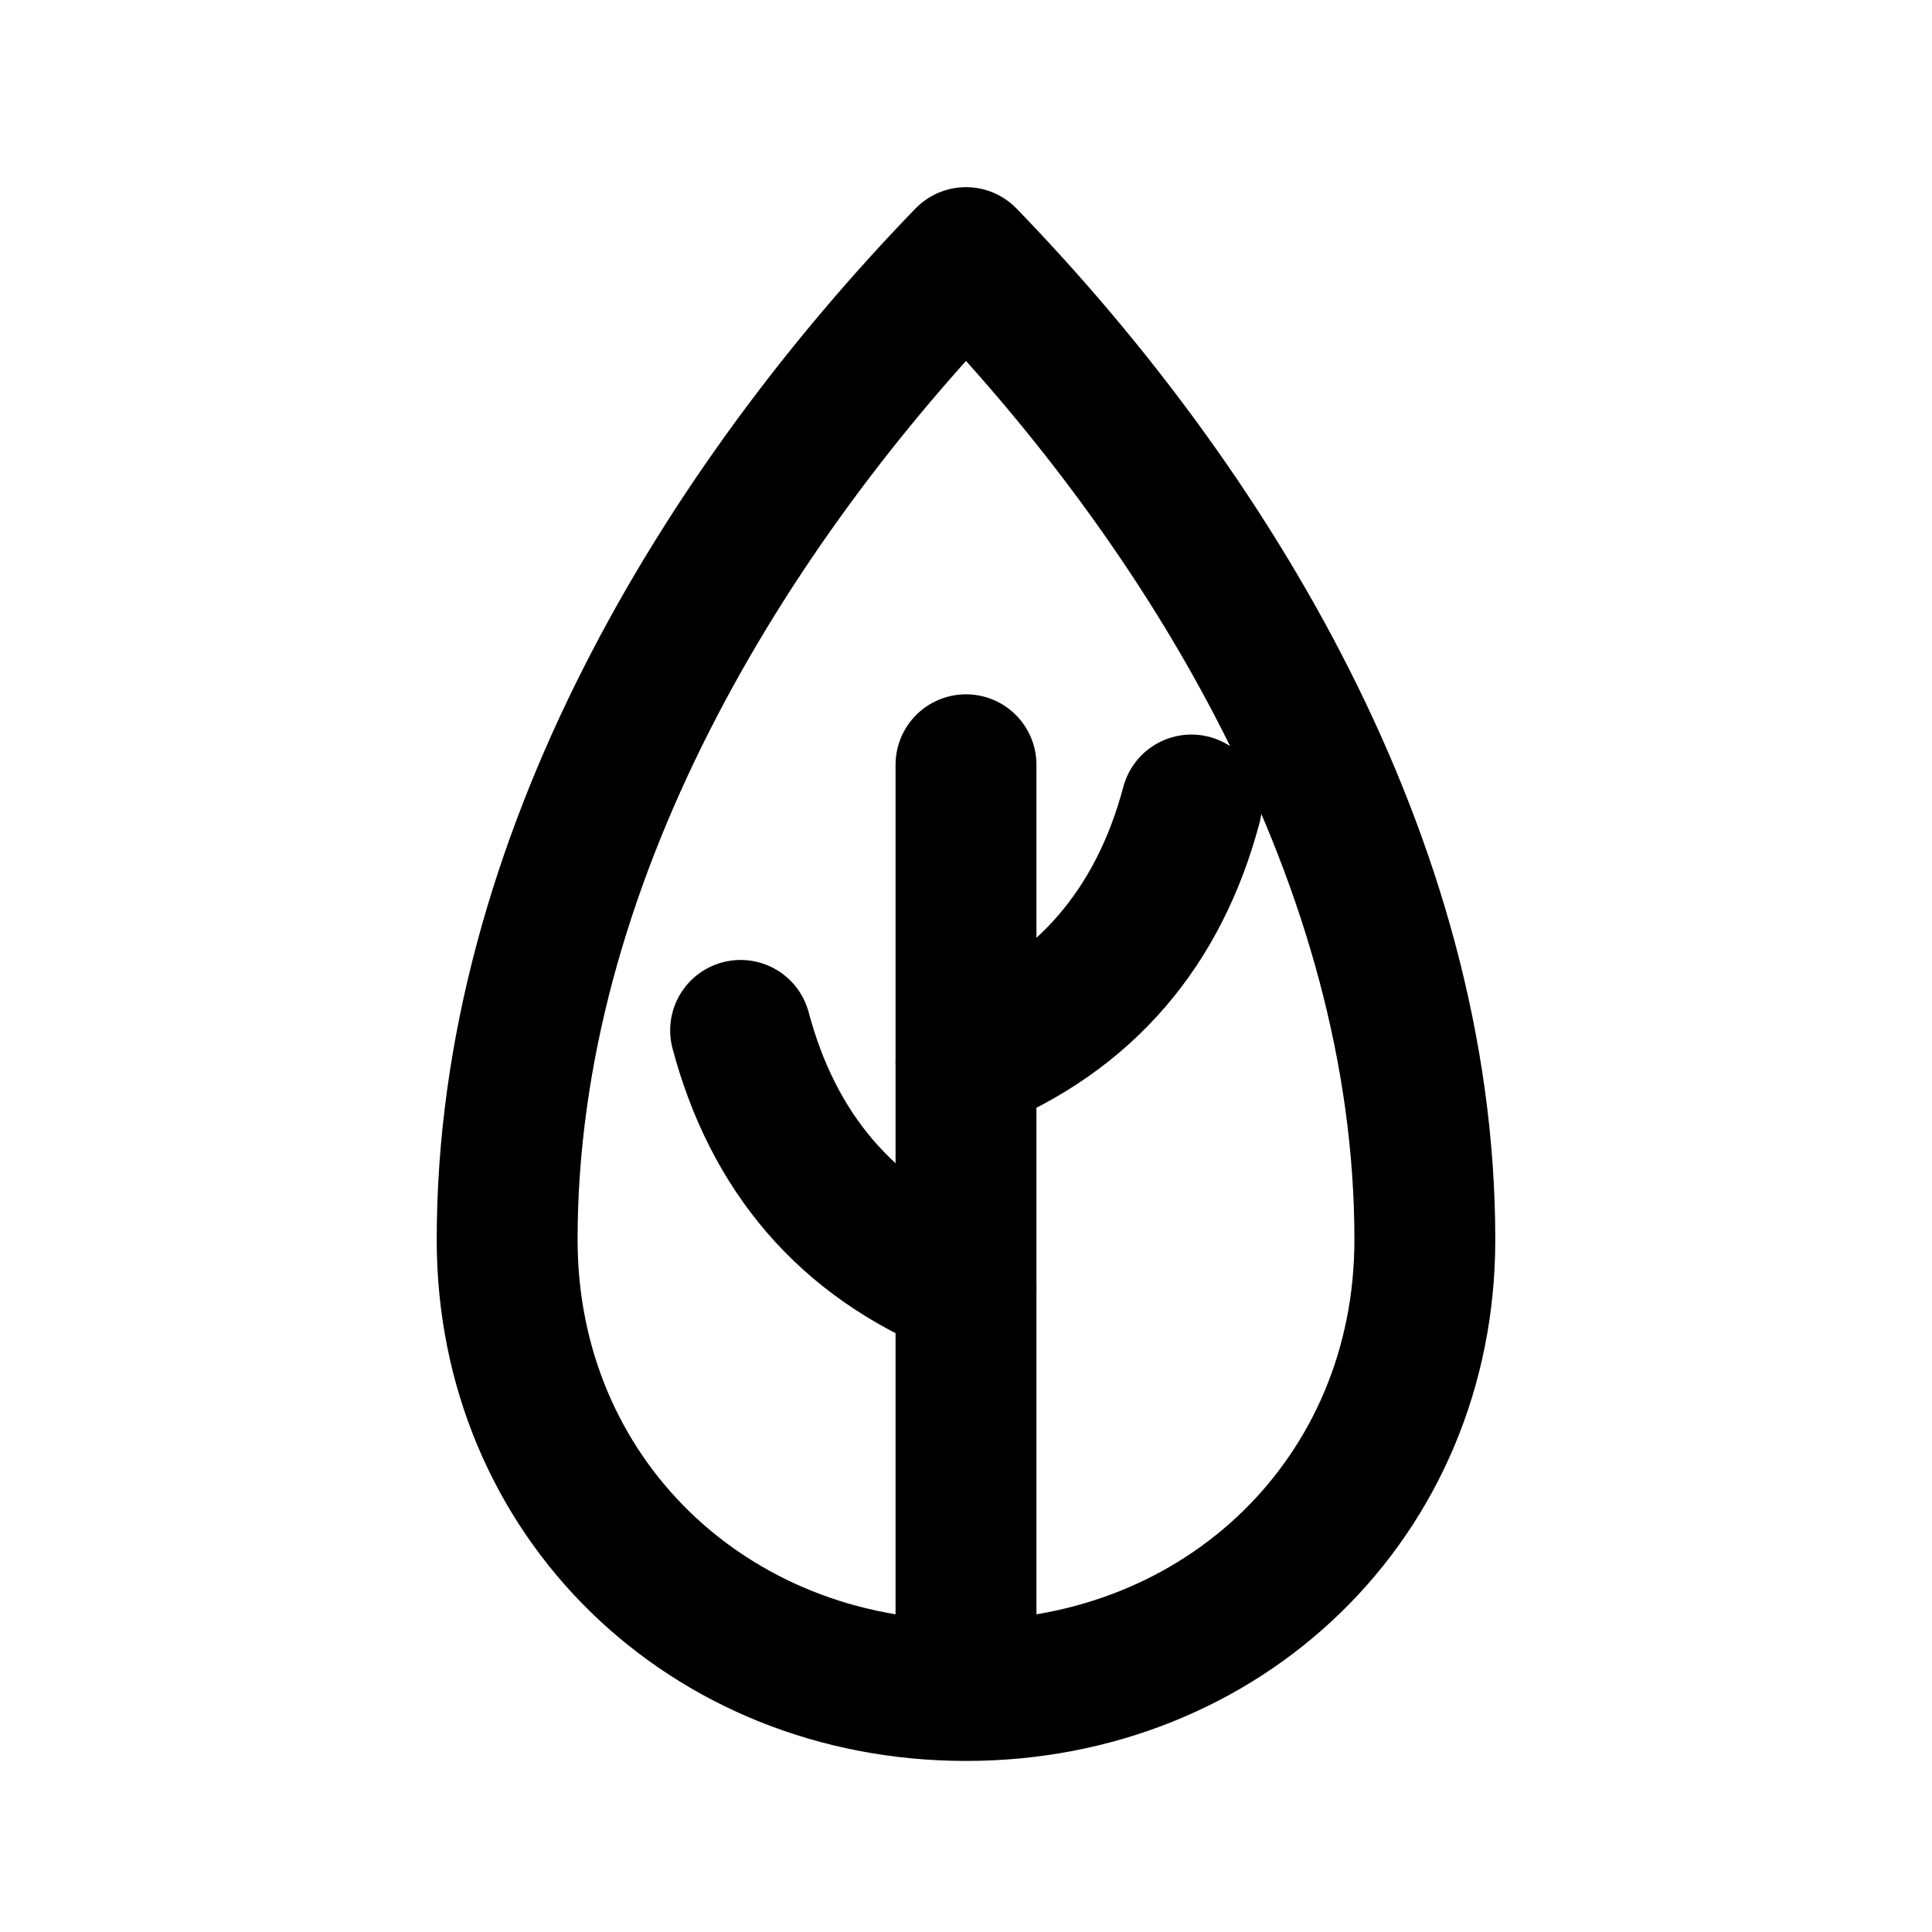
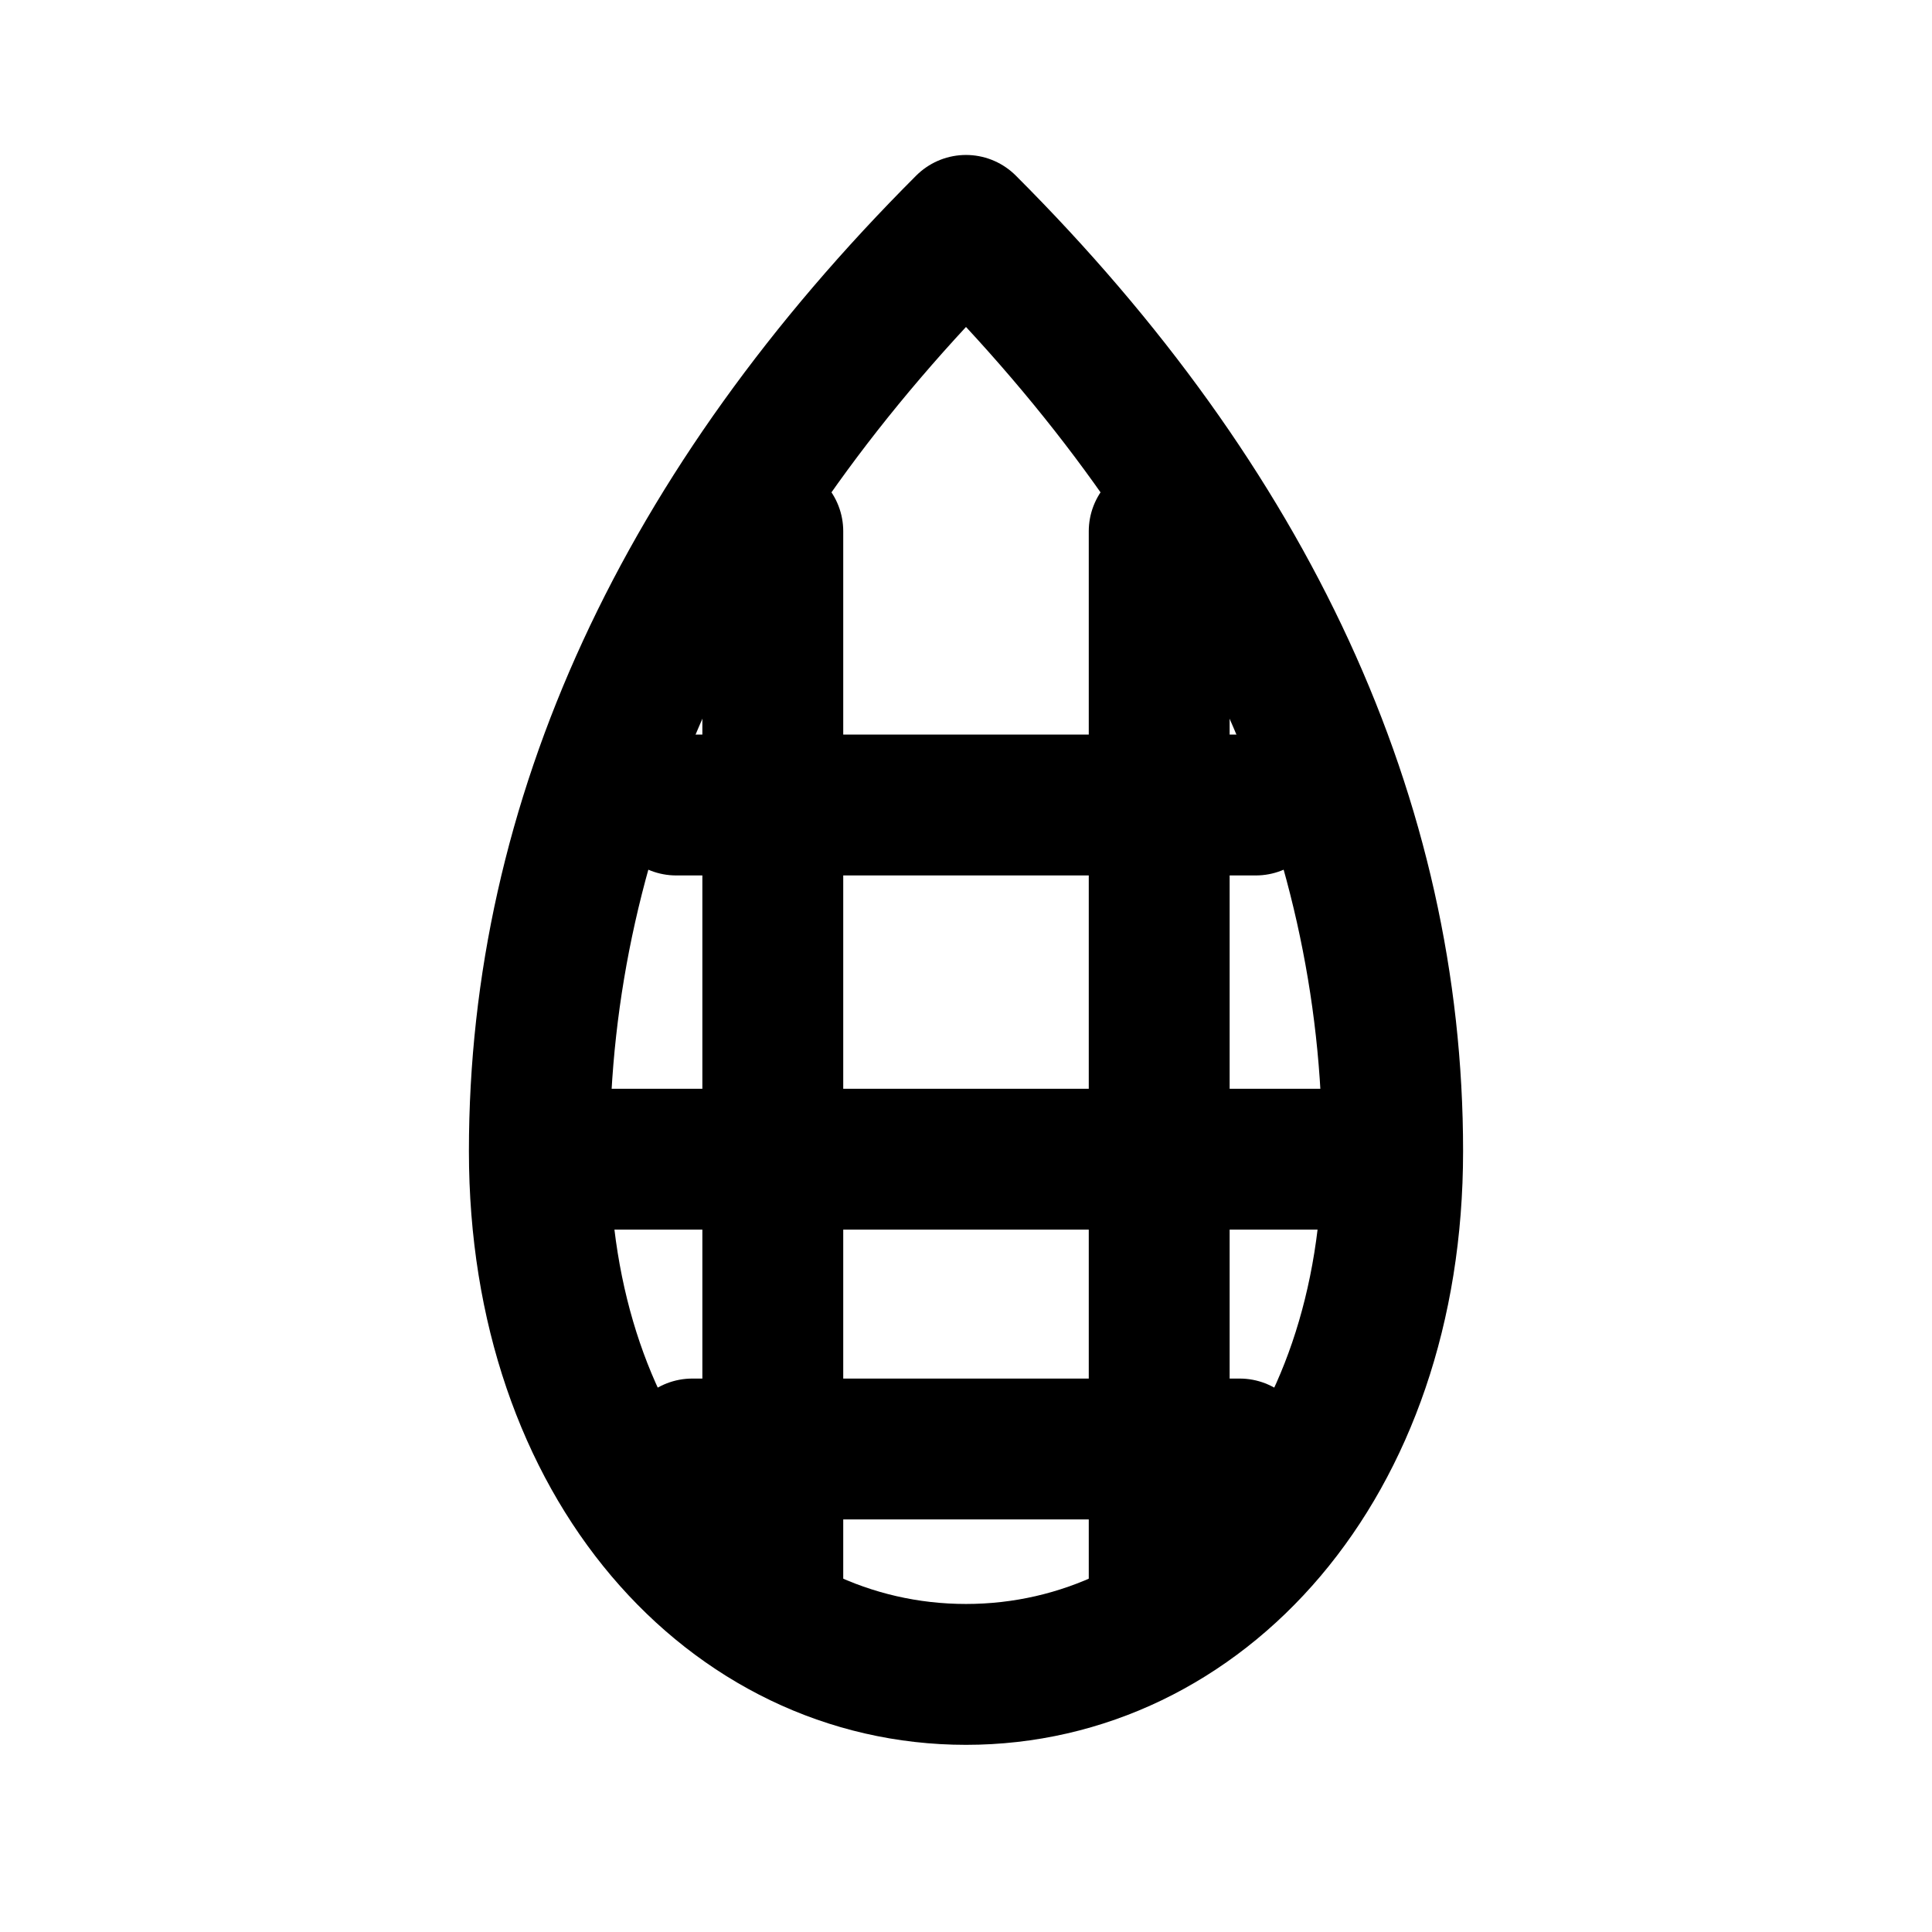
<svg xmlns="http://www.w3.org/2000/svg" width="24" height="24" viewBox="0 0 24 24" fill="none" stroke="currentColor" stroke-width="1.75" stroke-linecap="round" stroke-linejoin="round">
-   <path d="M12 21c-3.2 0-5.7-2.4-5.7-5.6C6.3 10.7 9 6.3 12 3.2c3 3.1 5.7 7.5 5.7 12.2 0 3.2-2.5 5.6-5.7 5.6z" />
-   <path d="M12 20.6V9.5" />
-   <path d="M12 13.2c1.5-.6 2.4-1.7 2.8-3.2M12 16c-1.5-.6-2.4-1.7-2.8-3.2" />
+   <path d="M12 2.8c3.5 3.5 5.3 7.4 5.3 11.5 0 3.9-2.4 6.5-5.3 6.5s-5.3-2.6-5.3-6.5c0-4.1 1.8-8 5.3-11.5z" />
+   <path d="M8.4 10h7.2M6.9 14.4h10.2M8.6 18h6.8" />
+   <path d="M9.6 6.6v13.4M14.4 6.6v13.4" />
</svg>
